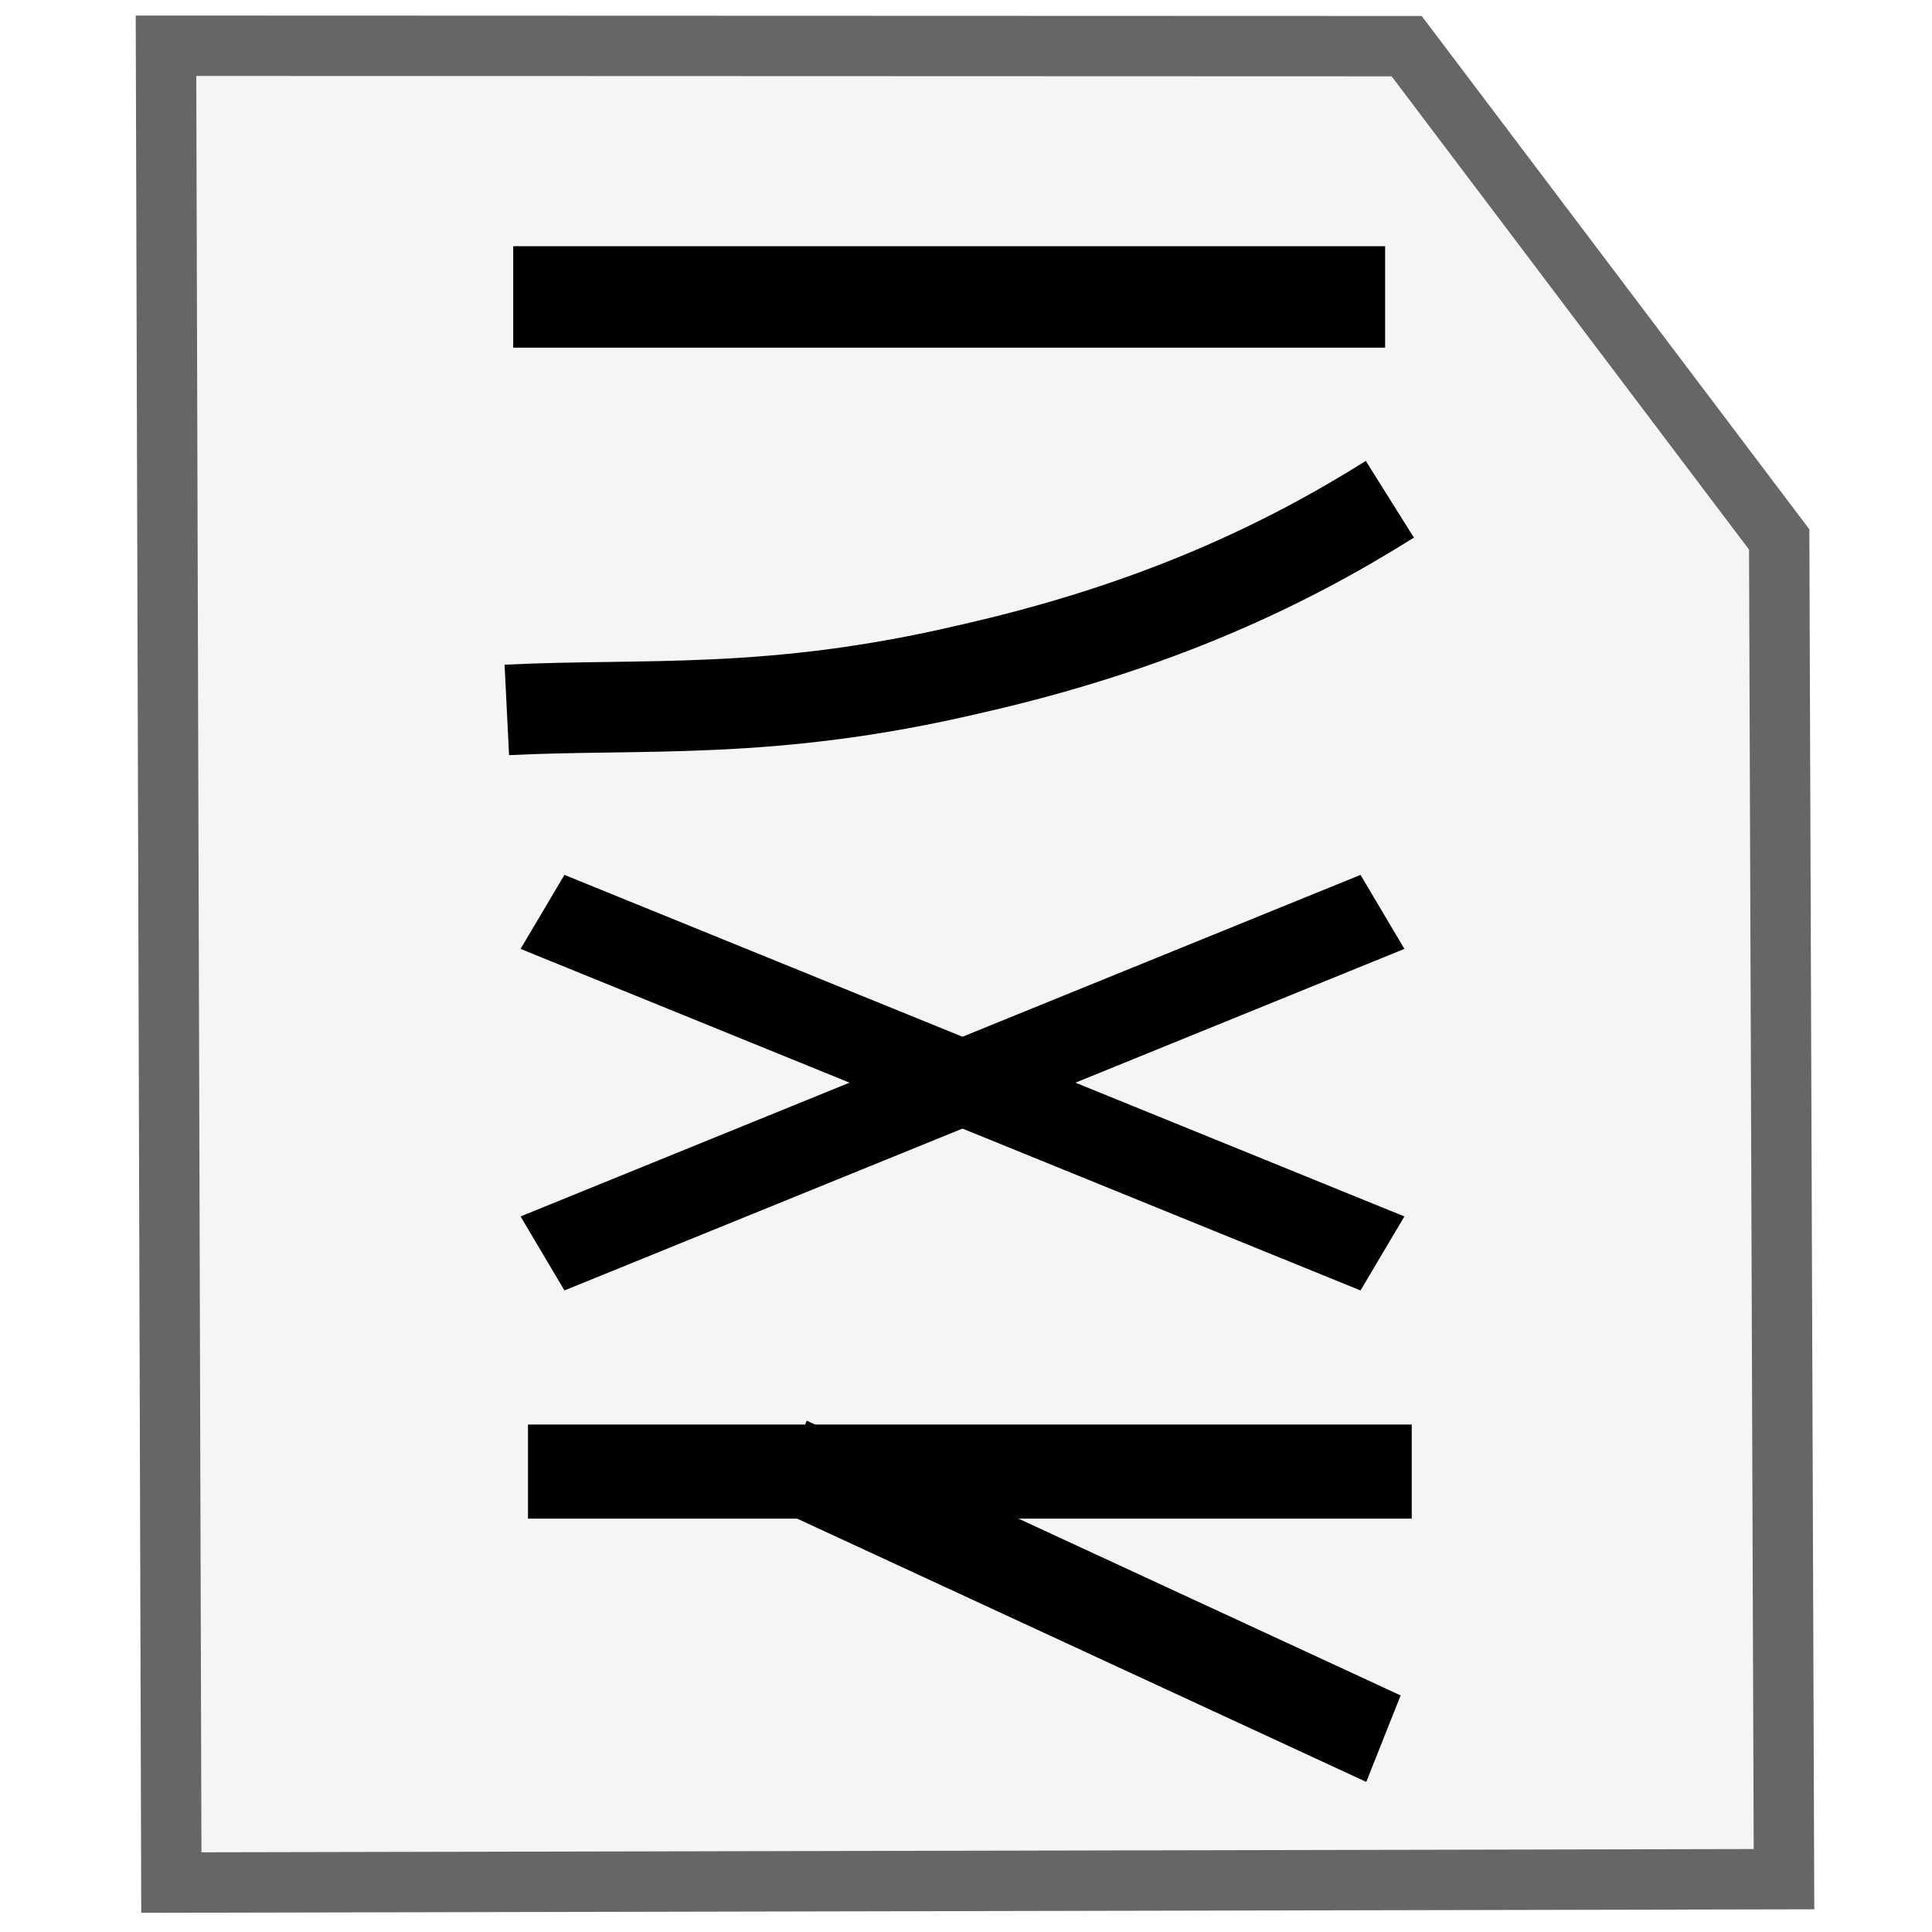
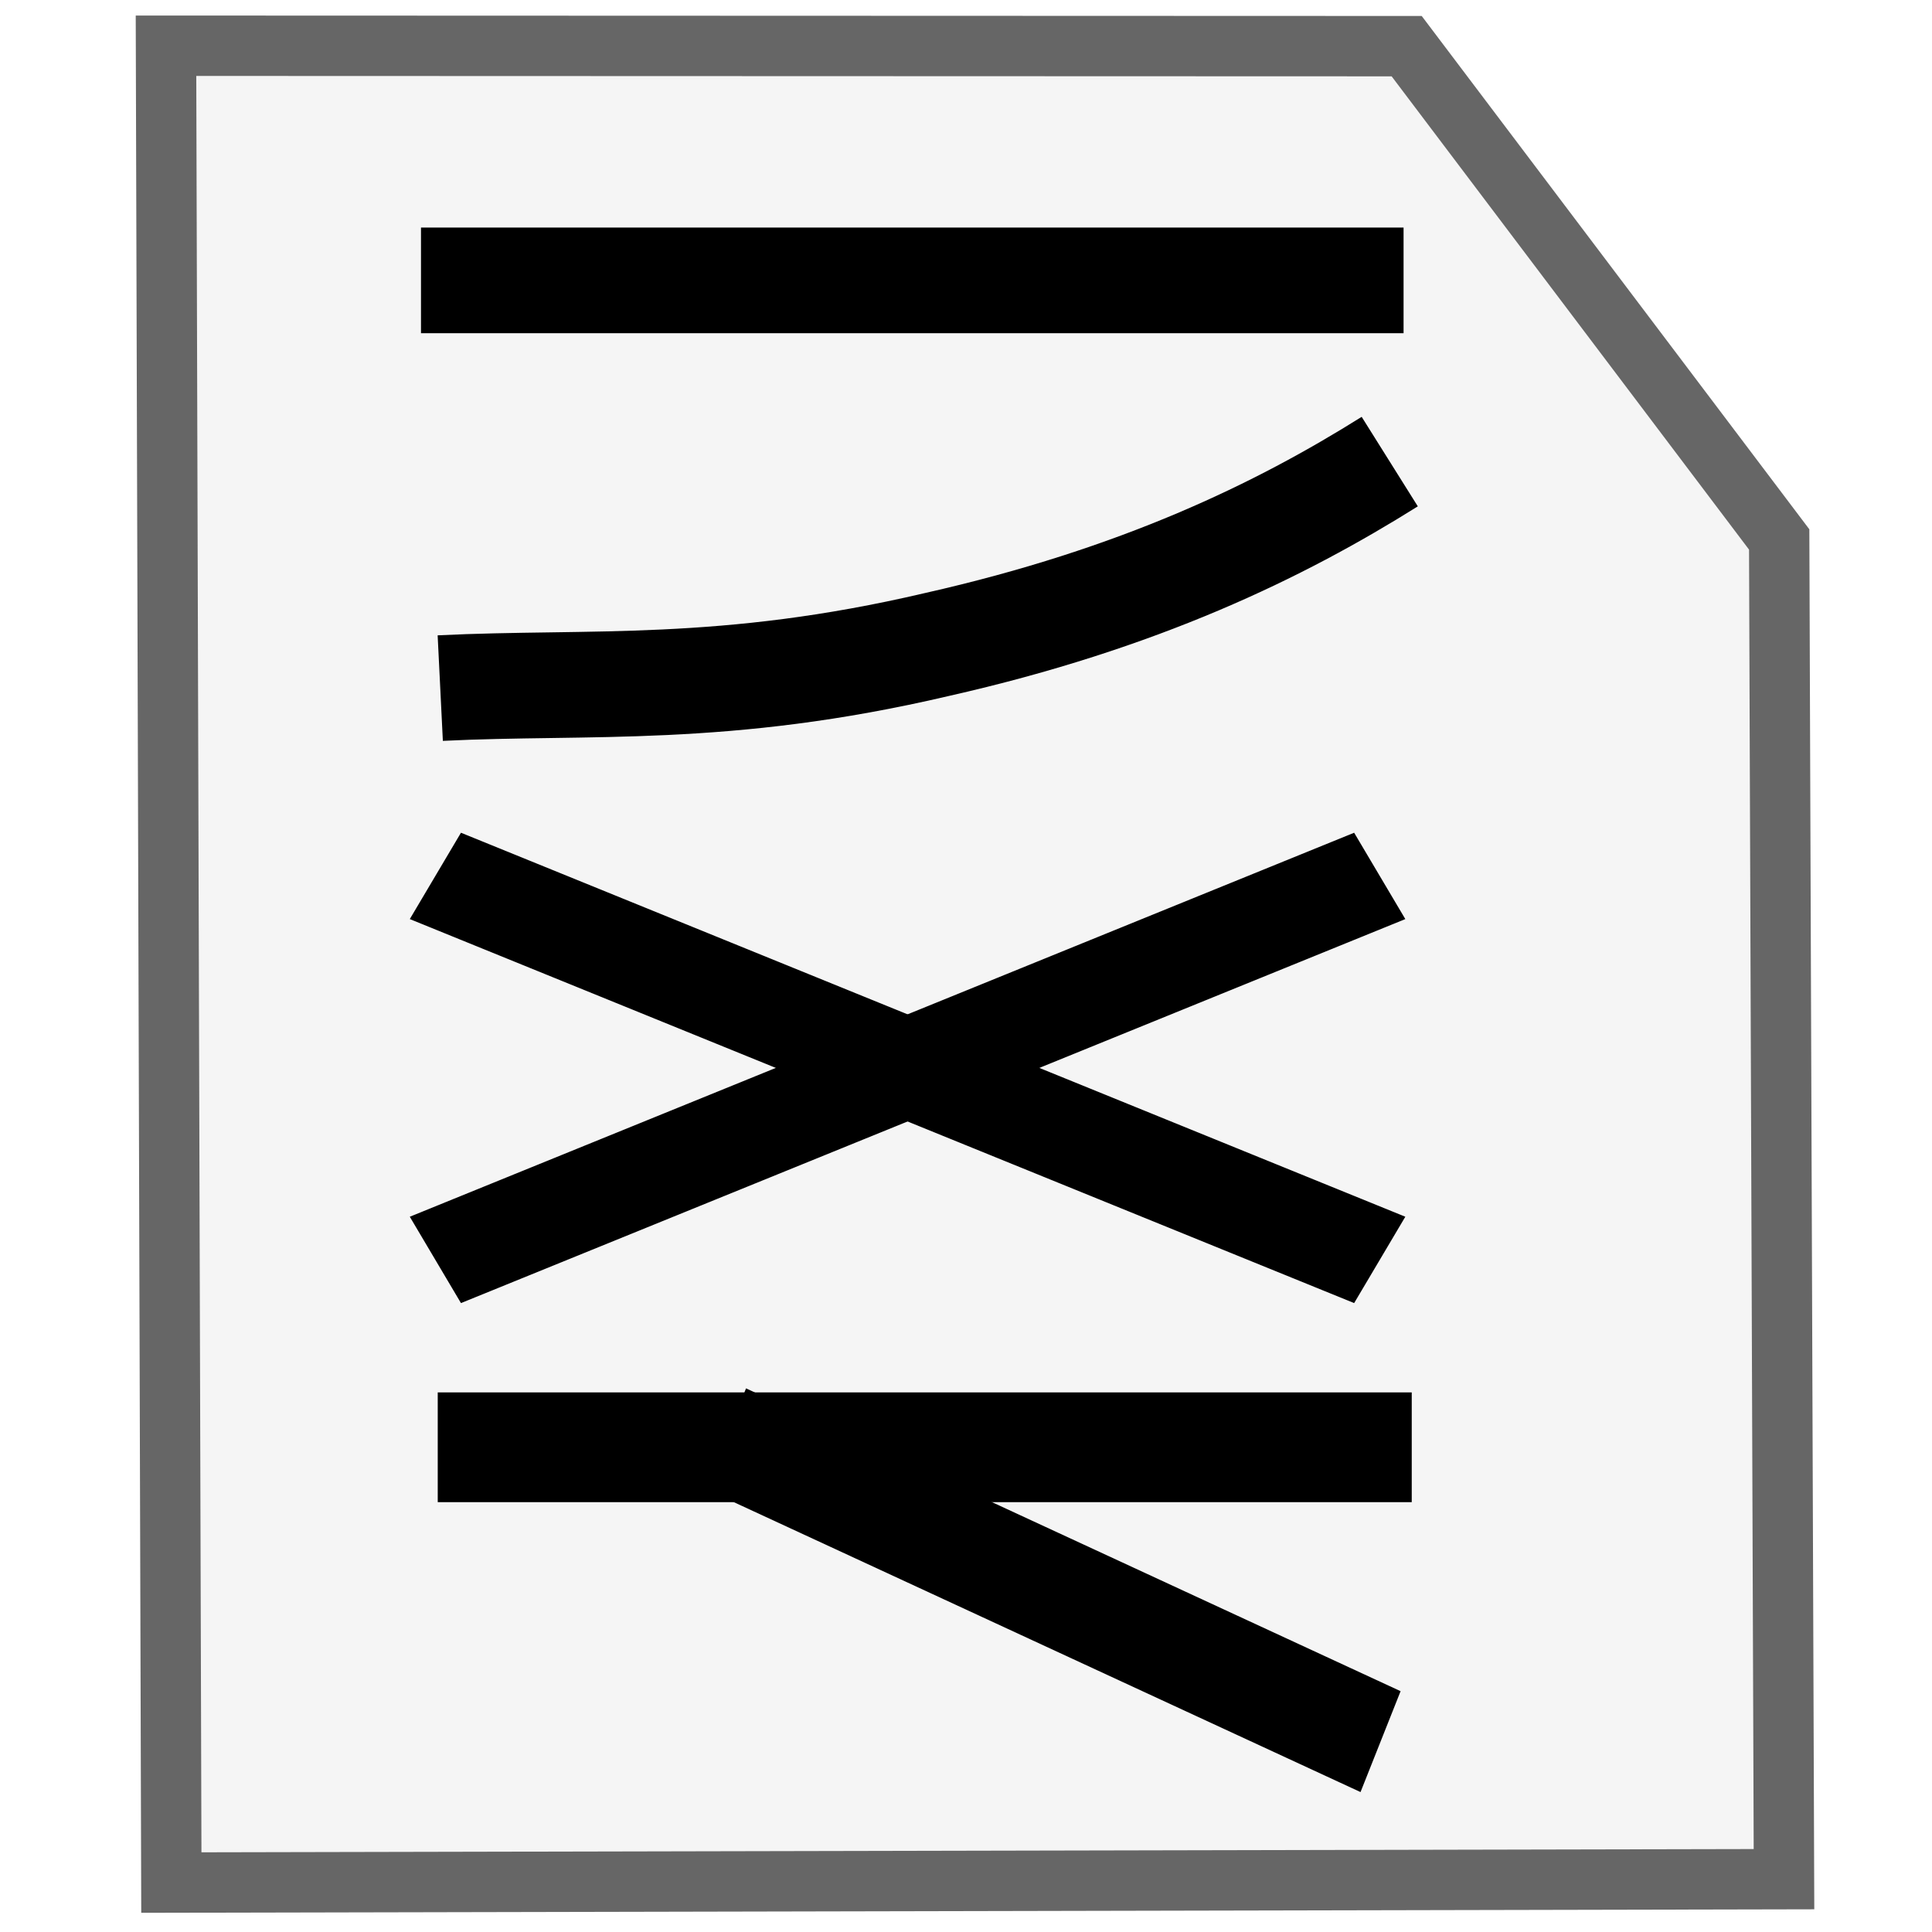
<svg xmlns="http://www.w3.org/2000/svg" version="1.1" viewBox="0 0 64 64" xml:space="preserve" id="svg1659">
  <defs id="defs1663" />
  <g id="Layout" transform="translate(-0.2280369,0.9121476)" style="opacity:1">
    <path id="path898" style="fill:#f5f5f5;fill-opacity:1;stroke:#666666;stroke-width:2;stroke-linecap:square;stroke-linejoin:miter;stroke-miterlimit:10;stroke-dasharray:none;stroke-opacity:1" d="M 59.325,61.338 5.904,61.45 5.727,0.603 46.826,0.617 59.166,16.958 Z" />
-     <g id="turnout" transform="matrix(1.916415,0,0,2.068536,-6.842288,-22.57671)" style="stroke-width:1.507;stroke-miterlimit:4;stroke-dasharray:none">
-       <path style="fill:none;stroke:#000000;stroke-width:1.507;stroke-linecap:butt;stroke-linejoin:miter;stroke-miterlimit:4;stroke-dasharray:none;stroke-opacity:1" d="M 12.816,34.04 H 28.092" id="path845" />
-       <path style="fill:none;stroke:#000000;stroke-width:1.507;stroke-linecap:butt;stroke-linejoin:miter;stroke-miterlimit:4;stroke-dasharray:none;stroke-opacity:1" d="m 17.337,33.917 10.266,4.4" id="path847" />
+     <g id="turnout" transform="matrix(2.112149,0,0,2.279807,-12.3408,-30.57387)" style="stroke-width:1.595;stroke-miterlimit:4;stroke-dasharray:none;stroke:#000000;stroke-opacity:1">
+       <path style="fill:none;stroke:#000000;stroke-width:1.595;stroke-linecap:butt;stroke-linejoin:miter;stroke-miterlimit:4;stroke-dasharray:none;stroke-opacity:1" d="M 12.816,34.04 H 28.092" id="path845" />
+       <path style="fill:none;stroke:#000000;stroke-width:1.595;stroke-linecap:butt;stroke-linejoin:miter;stroke-miterlimit:4;stroke-dasharray:none;stroke-opacity:1" d="m 17.337,33.917 10.266,4.4" id="path847" />
    </g>
-     <g id="crossing" transform="matrix(2.069824,0,0,1.714535,-9.045894,-11.36133)" style="stroke-width:1.593;stroke-miterlimit:4;stroke-dasharray:none">
-       <path style="fill:none;stroke:#000000;stroke-width:1.593;stroke-linecap:butt;stroke-linejoin:miter;stroke-miterlimit:4;stroke-dasharray:none;stroke-opacity:1" d="M 13.163,23.713 26.606,30.312" id="path849" />
-       <path style="fill:none;stroke:#000000;stroke-width:1.593;stroke-linecap:butt;stroke-linejoin:miter;stroke-miterlimit:4;stroke-dasharray:none;stroke-opacity:1" d="M 13.163,30.312 26.606,23.713" id="path849-6" />
+     <g id="crossing" transform="matrix(2.327081,0,0,1.927633,-15.98083,-17.60649)" style="stroke-width:1.653;stroke-miterlimit:4;stroke-dasharray:none;stroke:#000000;stroke-opacity:1">
+       <path style="fill:none;stroke:#000000;stroke-width:1.653;stroke-linecap:butt;stroke-linejoin:miter;stroke-miterlimit:4;stroke-dasharray:none;stroke-opacity:1" d="M 13.163,23.713 26.606,30.312" id="path849" />
+       <path style="fill:none;stroke:#000000;stroke-width:1.653;stroke-linecap:butt;stroke-linejoin:miter;stroke-miterlimit:4;stroke-dasharray:none;stroke-opacity:1" d="M 13.163,30.312 26.606,23.713" id="path849-6" />
    </g>
-     <path style="fill:none;stroke:#000000;stroke-width:3.361;stroke-linecap:butt;stroke-linejoin:miter;stroke-miterlimit:4;stroke-dasharray:none;stroke-opacity:1" d="M 17.229,8.924 H 46.112" id="path871" />
-     <path style="fill:none;stroke:#000000;stroke-width:3;stroke-linecap:butt;stroke-linejoin:miter;stroke-miterlimit:4;stroke-dasharray:none;stroke-opacity:1" d="m 17.017,22.605 c 4.59,-0.227 8.743,0.195 15.297,-1.342 6.252,-1.411 10.564,-3.509 13.955,-5.636" id="path873" />
+     <path style="fill:none;stroke:#000000;stroke-width:3.5;stroke-linecap:butt;stroke-linejoin:miter;stroke-miterlimit:4;stroke-dasharray:none;stroke-opacity:1" d="M 14.174,8.376 H 46.723" id="path871" />
+     <path style="fill:none;stroke:#000000;stroke-width:3.5;stroke-linecap:butt;stroke-linejoin:miter;stroke-miterlimit:4;stroke-dasharray:none;stroke-opacity:1" d="m 14.812,21.882 c 4.935,-0.244 9.401,0.209 16.448,-1.443 6.722,-1.518 11.359,-3.773 15.005,-6.06" id="path873" />
  </g>
</svg>
